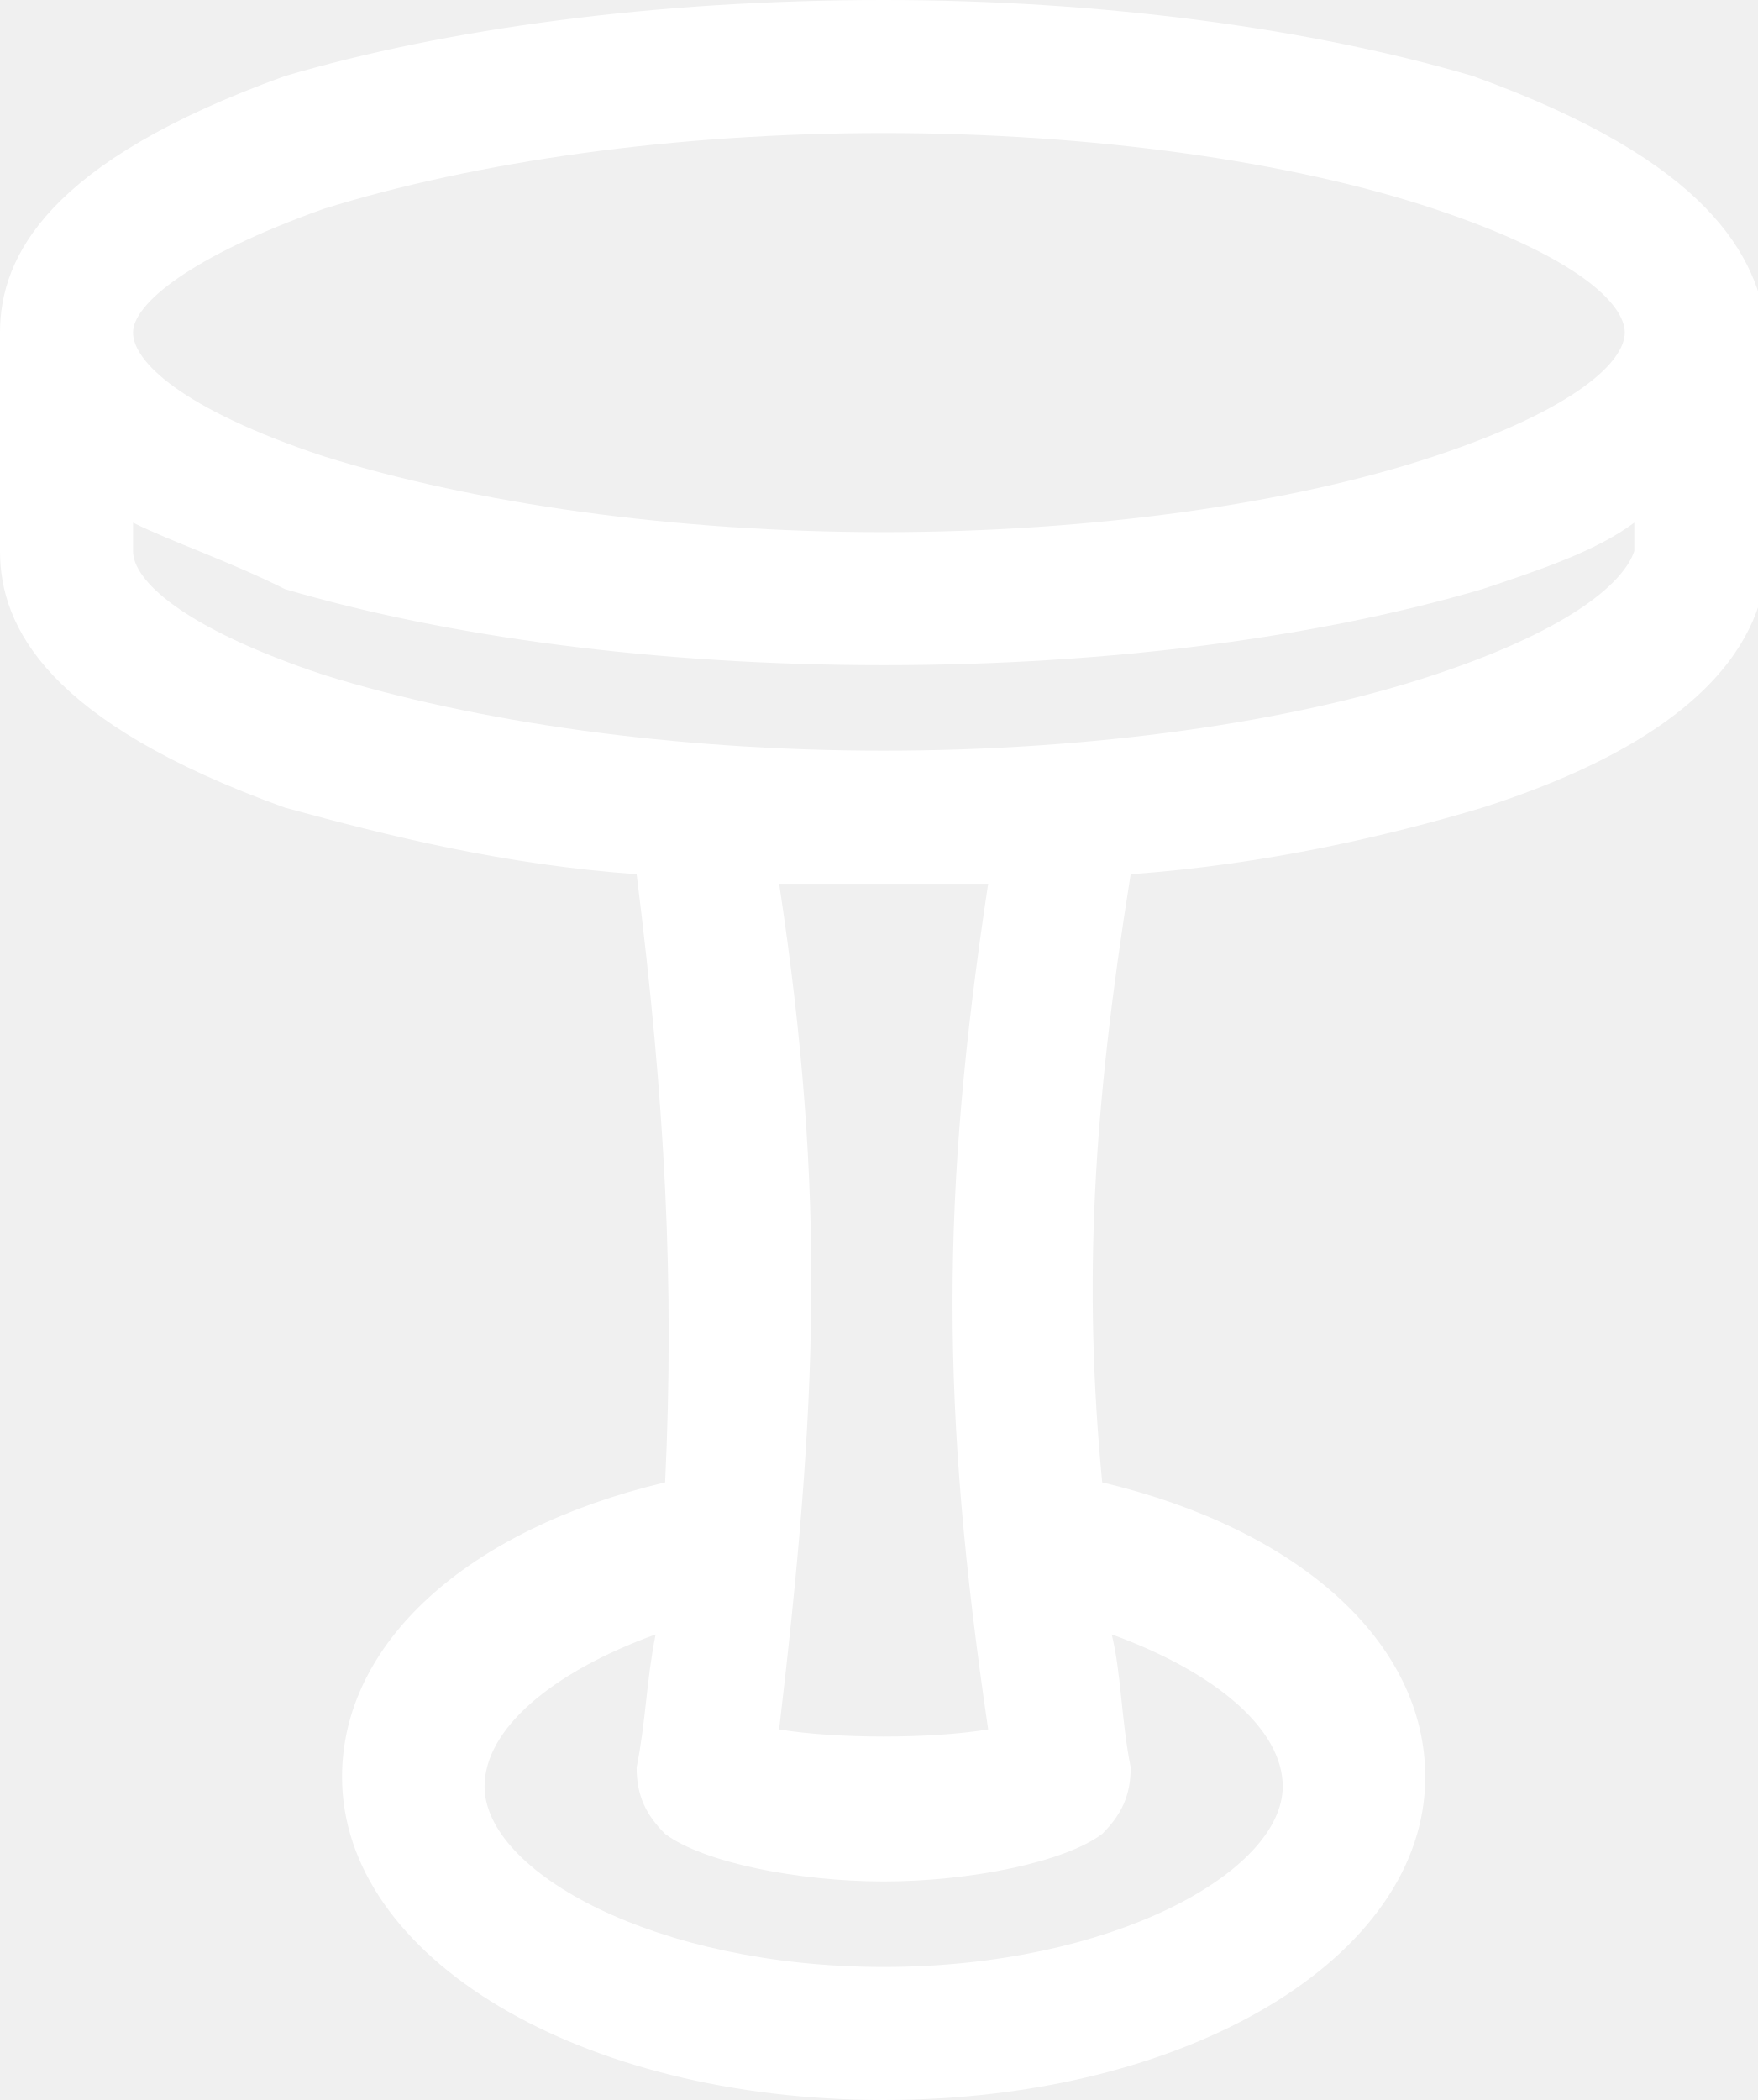
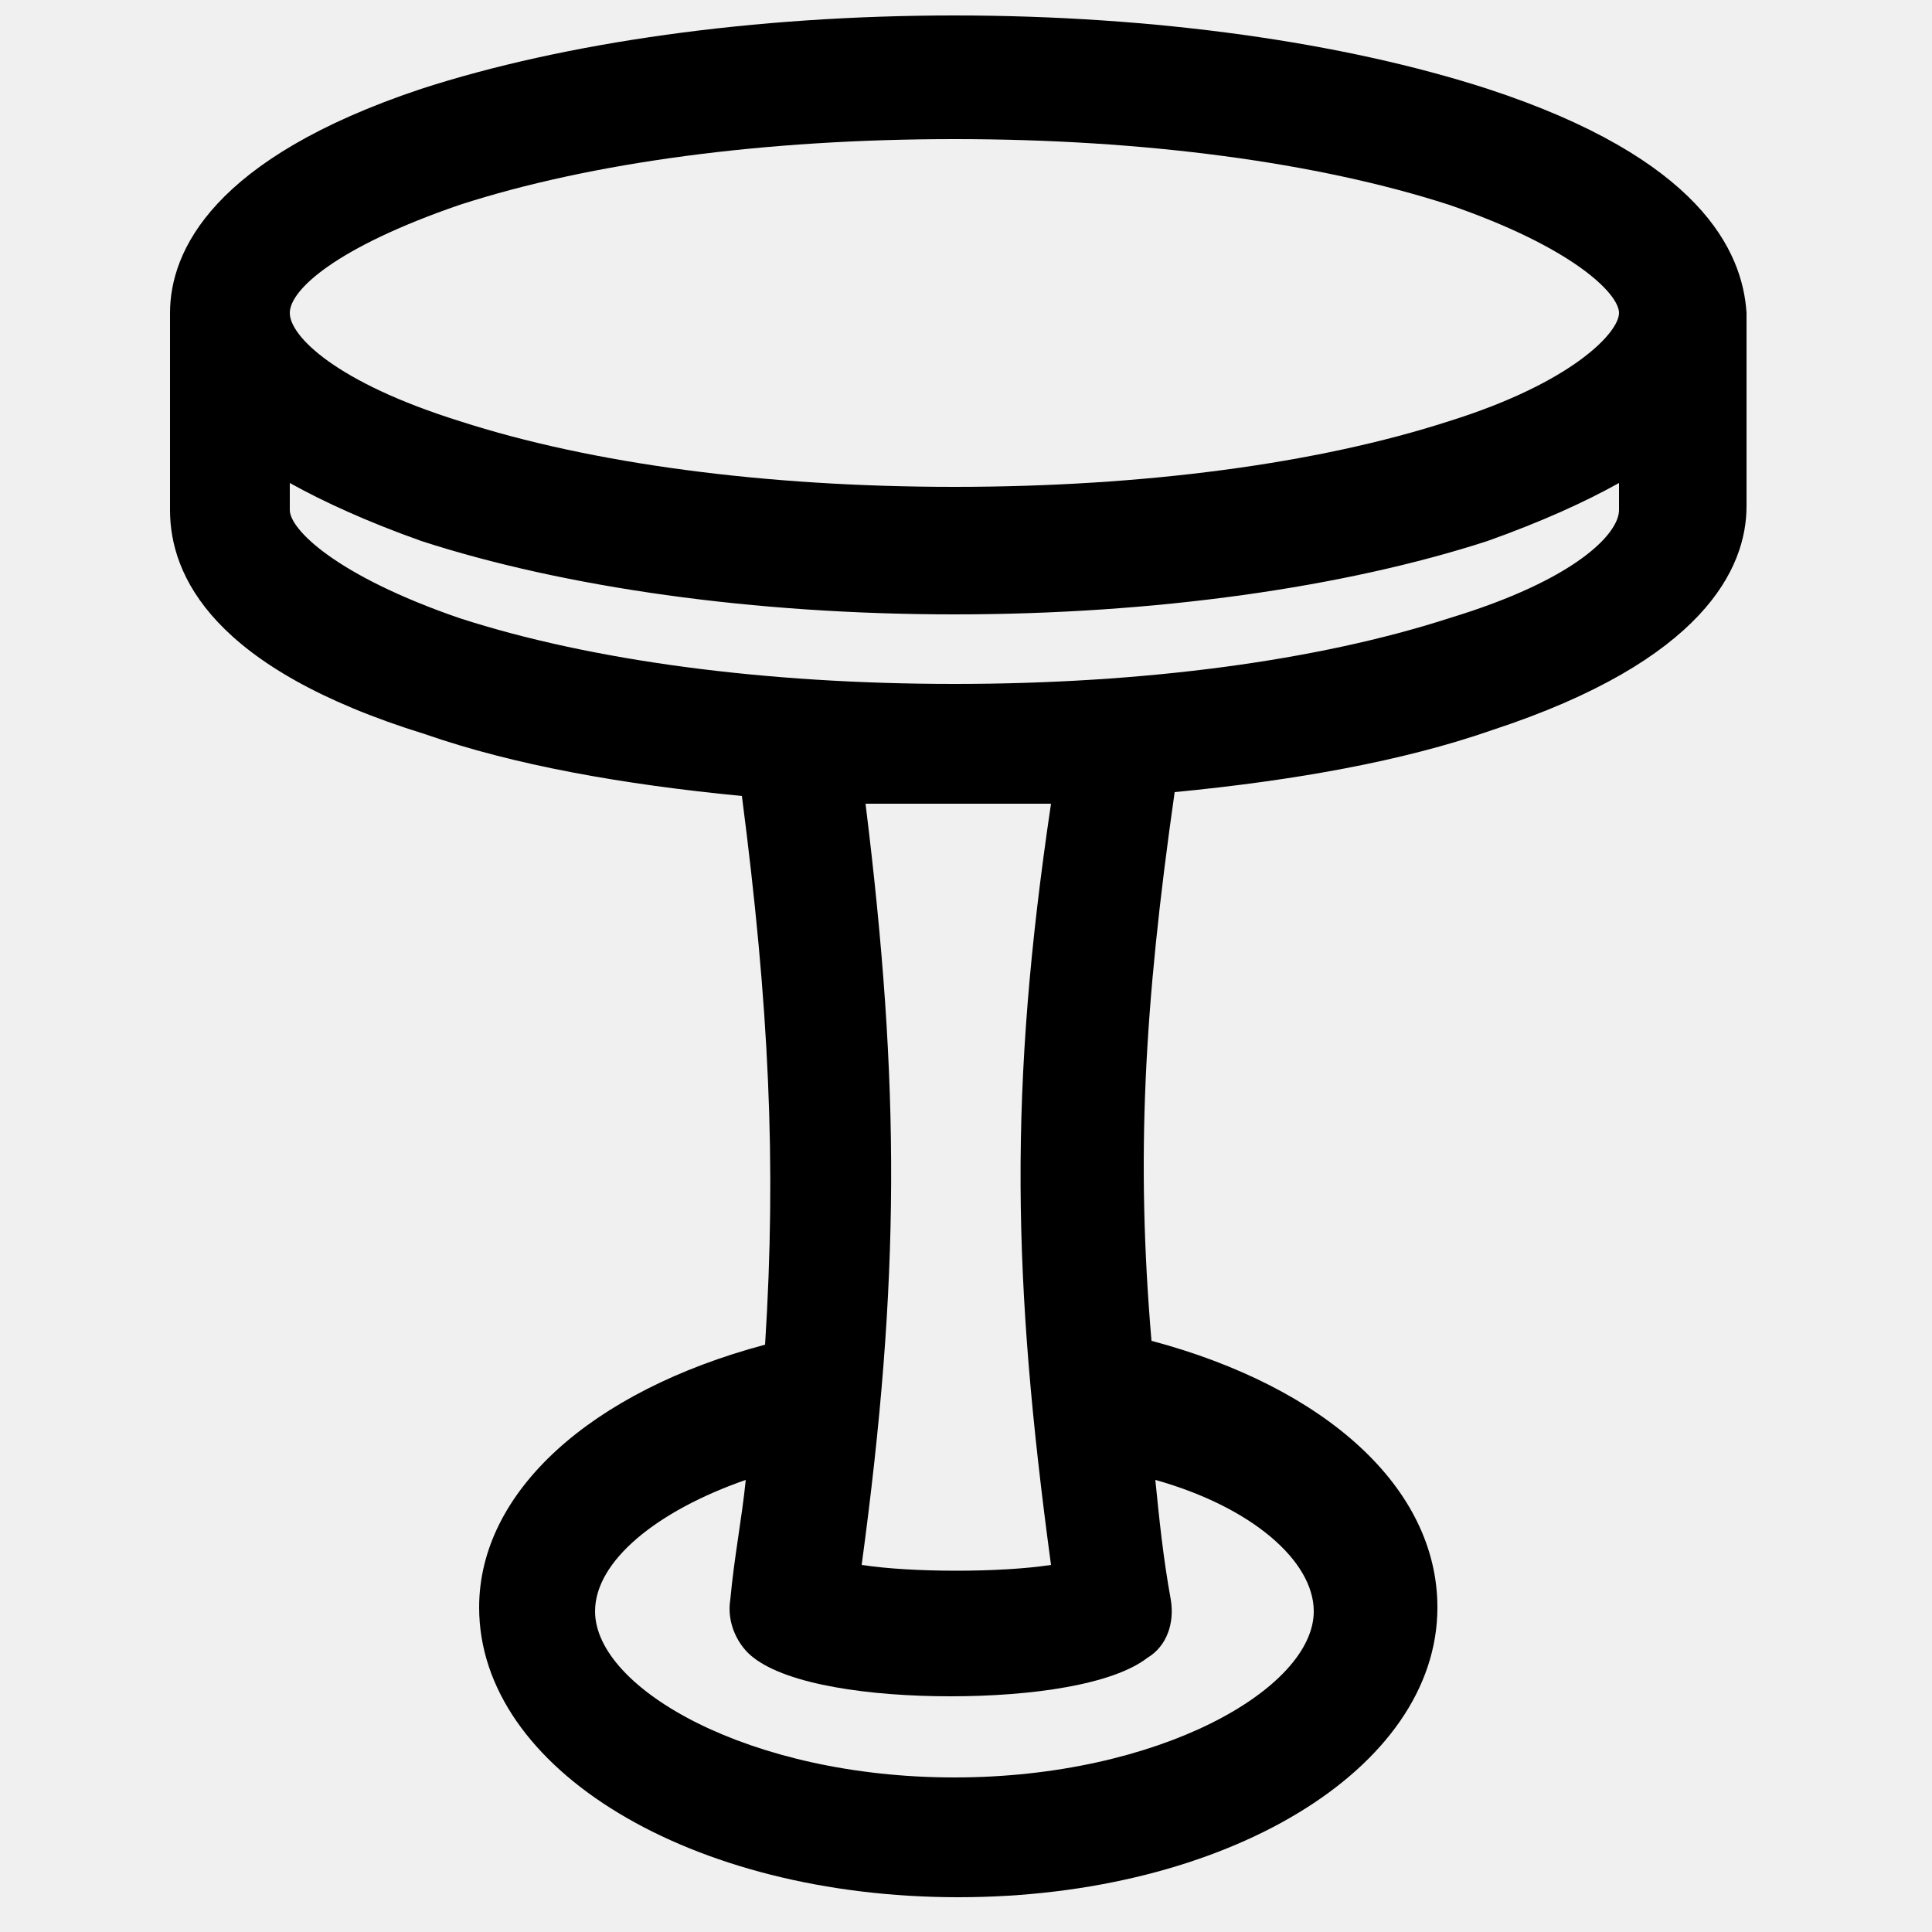
- <svg xmlns="http://www.w3.org/2000/svg" version="1.1" x="0px" y="0px" viewBox="0 0 18.5 22.1" enable-background="new 0 0 18.5 22.1" xml:space="preserve">
-   <defs>
- </defs>
+ <svg xmlns="http://www.w3.org/2000/svg" version="1.1" id="Layer_1" x="0px" y="0px" viewBox="0 0 50 50" enable-background="new 0 0 50 50" xml:space="preserve">
  <g>
-     <path fill="#FFFFFF" d="M15.5,0.8C13.8,0.3,11.6,0,9.3,0C6.9,0,4.7,0.3,3,0.8C0.5,1.7,0,2.7,0,3.5v2.3c0,0.8,0.5,1.8,3,2.7   c1.1,0.3,2.3,0.6,3.7,0.7c0.3,2.4,0.4,4.3,0.3,6.4c-2.1,0.5-3.4,1.7-3.4,3.1c0,1.9,2.5,3.4,5.7,3.4s5.7-1.5,5.7-3.4   c0-1.4-1.3-2.6-3.4-3.1c-0.2-2.1-0.1-3.9,0.3-6.4c1.4-0.1,2.7-0.4,3.7-0.7c2.5-0.8,3-1.9,3-2.7V3.5C18.5,2.7,18,1.7,15.5,0.8z    M3.4,2.2C5,1.7,7.1,1.4,9.3,1.4s4.3,0.3,5.8,0.8c1.5,0.5,2,1,2,1.3s-0.5,0.8-2,1.3c-1.5,0.5-3.6,0.8-5.8,0.8S5,5.3,3.4,4.8   c-1.5-0.5-2-1-2-1.3S2,2.7,3.4,2.2z M13.5,18.8c0,0.9-1.8,1.9-4.2,1.9c-2.4,0-4.2-1-4.2-1.9c0-0.6,0.7-1.2,1.8-1.6   c-0.1,0.5-0.1,0.9-0.2,1.4c0,0.3,0.1,0.5,0.3,0.7c0.4,0.3,1.4,0.5,2.3,0.5s1.9-0.2,2.3-0.5c0.2-0.2,0.3-0.4,0.3-0.7   c-0.1-0.5-0.1-1-0.2-1.4C12.8,17.6,13.5,18.2,13.5,18.8z M10.4,18.2c-0.6,0.1-1.6,0.1-2.2,0c0.4-3.4,0.5-5.6,0-8.9   c0.4,0,0.7,0,1.1,0c0.4,0,0.7,0,1.1,0C9.9,12.6,9.9,14.8,10.4,18.2z M15.1,7.1c-1.5,0.5-3.6,0.8-5.8,0.8S5,7.6,3.4,7.1   c-1.5-0.5-2-1-2-1.3V5.5C1.8,5.7,2.4,5.9,3,6.2C4.7,6.7,6.9,7,9.3,7c2.4,0,4.6-0.3,6.3-0.8c0.6-0.2,1.2-0.4,1.6-0.7v0.3   C17.1,6.1,16.6,6.6,15.1,7.1z" />
+     <path d="M38.5,2.3c-3.7-1.2-8.6-1.9-13.8-1.9c-5.2,0-10.1,0.7-13.8,1.9C5.5,4.1,4.4,6.5,4.4,8.1v5.1c0,1.7,1.1,4.1,6.6,5.8   c2.3,0.8,5.1,1.3,8.2,1.6c0.7,5.4,0.9,9.5,0.6,14.2c-4.5,1.2-7.4,3.8-7.4,6.8c0,4.2,5.5,7.5,12.4,7.5s12.4-3.3,12.4-7.5   c0-3.1-2.9-5.7-7.4-6.9c-0.4-4.7-0.2-8.6,0.6-14.2c3.1-0.3,5.9-0.8,8.2-1.6c5.5-1.8,6.6-4.2,6.6-5.8V8.1C45.1,6.5,44,4.1,38.5,2.3z    M11.9,5.3c3.4-1.1,7.9-1.7,12.8-1.7s9.4,0.6,12.8,1.7c3.2,1.1,4.4,2.3,4.4,2.8s-1.2,1.8-4.4,2.8c-3.4,1.1-7.9,1.7-12.8,1.7   s-9.4-0.6-12.8-1.7C8.7,9.9,7.5,8.7,7.5,8.1S8.7,6.4,11.9,5.3z M34,41.7c0,2-4,4.3-9.3,4.3c-5.3,0-9.3-2.3-9.3-4.3   c0-1.3,1.6-2.6,3.9-3.4c-0.1,1-0.3,2-0.4,3.1c-0.1,0.6,0.2,1.2,0.6,1.5c0.9,0.7,3,1,5.1,1s4.2-0.3,5.1-1c0.5-0.3,0.7-0.9,0.6-1.5   c-0.2-1.1-0.3-2.1-0.4-3.1C32.4,39,34,40.4,34,41.7z M27.2,40.5c-1.3,0.2-3.6,0.2-4.9,0c1-7.4,1-12.4,0.1-19.7c0.8,0,1.6,0,2.4,0   c0.8,0,1.6,0,2.4,0C26.1,28.2,26.2,33.1,27.2,40.5z M37.5,16c-3.4,1.1-7.9,1.7-12.8,1.7s-9.4-0.6-12.8-1.7   c-3.2-1.1-4.4-2.3-4.4-2.8v-0.7c0.9,0.5,2,1,3.4,1.5c3.7,1.2,8.6,1.9,13.8,1.9c5.2,0,10.1-0.7,13.8-1.9c1.4-0.5,2.5-1,3.4-1.5v0.7   C41.9,13.8,40.8,15,37.5,16z" />
  </g>
</svg>
